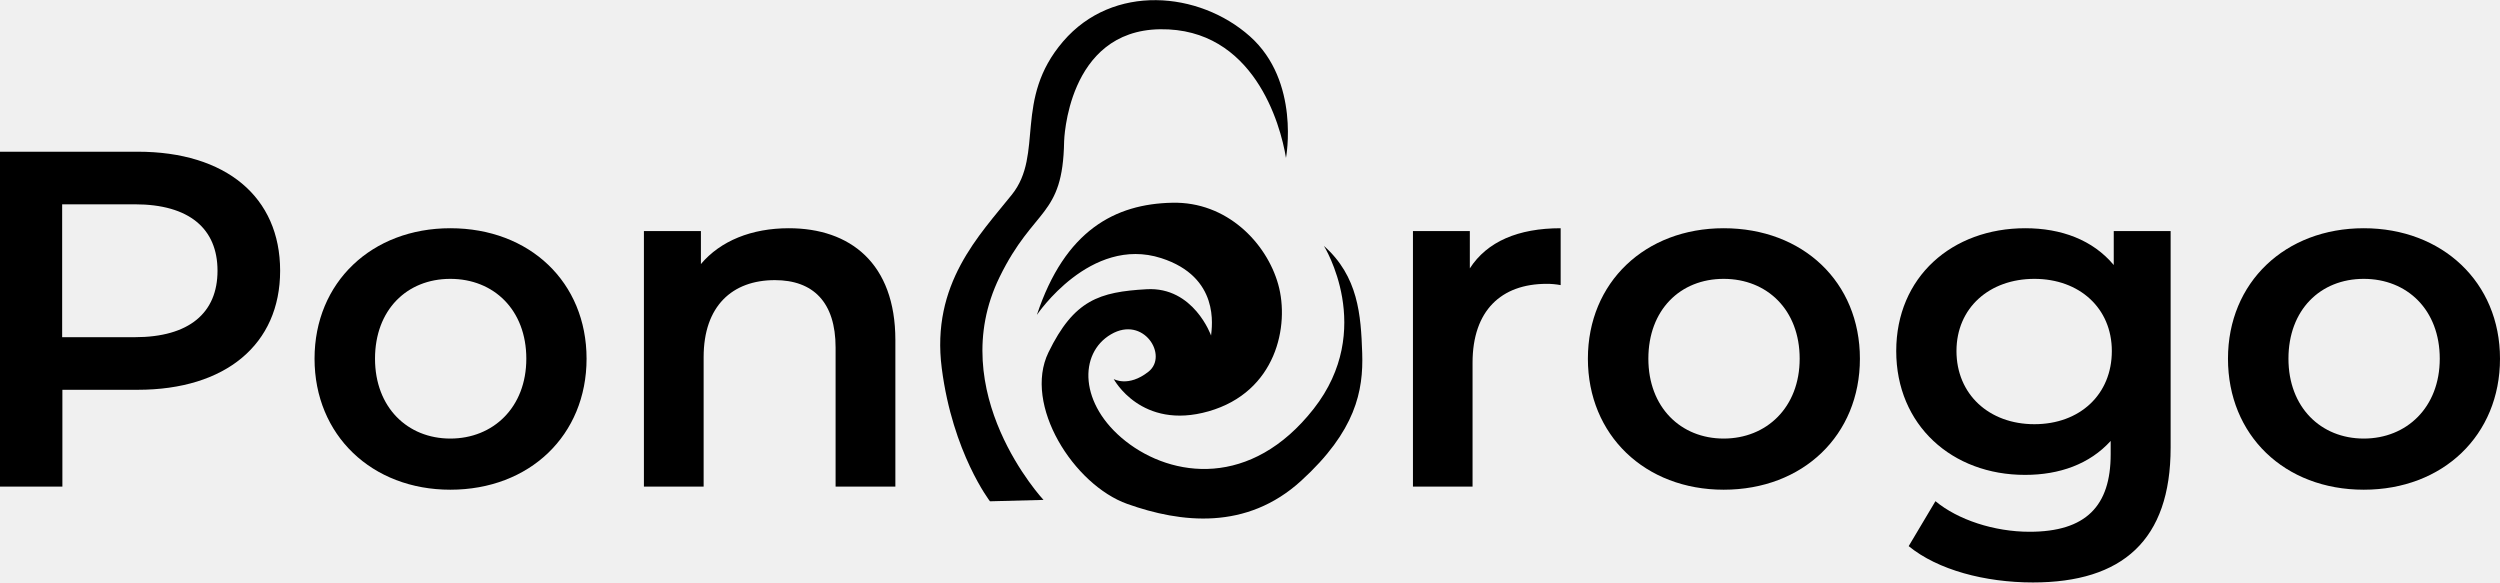
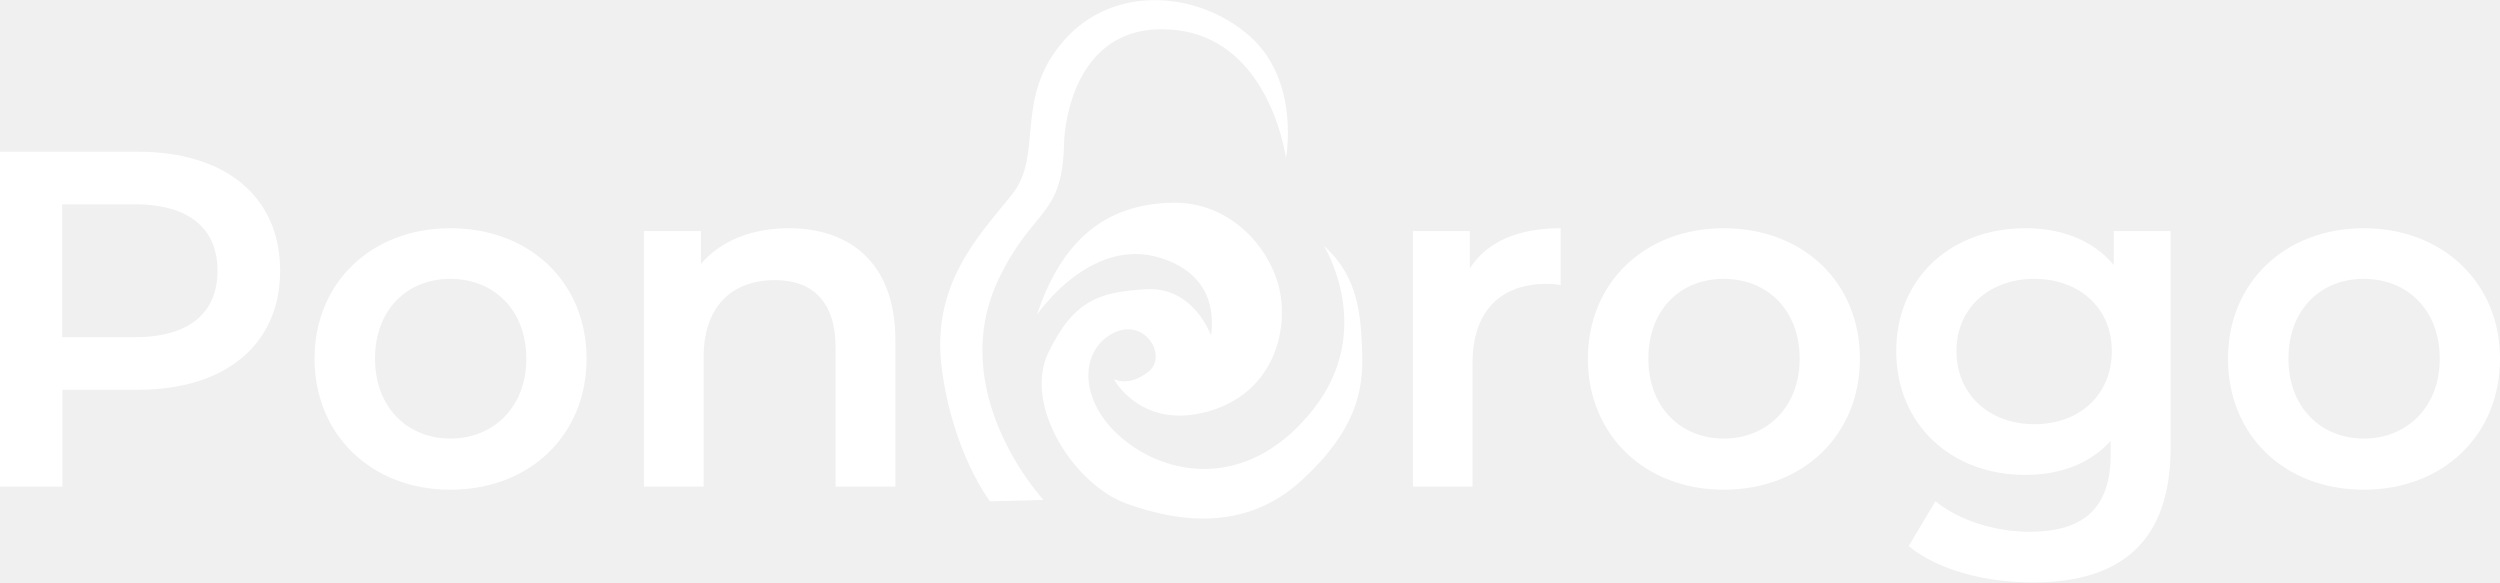
- <svg xmlns="http://www.w3.org/2000/svg" viewBox="0 0 431.58 100.55">
-   <g id="Layer_2" data-name="Layer 2">
-     <g id="Layer_1-2" data-name="Layer 1">
-       <path d="M180.14,86.3s-17.3-18.57-7.58-38.47c5.94-12.15,10.92-10.25,11.14-23.4,0,0,.45-19.16,16.57-19.38S221.06,21.39,222,27.26c0,0,2.52-13.22-6.24-21s-23.62-9.14-32.23.89-3.27,19.46-8.84,26.44-14,15.37-12.11,30,8.32,22.95,8.32,22.95Z" />
-       <path d="M179,54.36s9.22-13.73,21.46-9.8c10.17,3.27,8.76,11.81,8.61,13.37,0,0-3-8.47-11.14-8S185.41,51.77,181,60.83,185.37,83.71,194.62,87s20.57,4.6,30-4,10.76-15.52,10.54-22.06-.67-13.22-6.61-18.49c0,0,9,14.41-1.78,28.14s-24.43,11.89-32.45,5.57S186.16,61,191.8,57.71s9.95,3.71,6.46,6.46-6,1.26-6,1.26S197,74.34,208.66,71s14-14.78,12-21.91S211.82,34.77,202.35,35C192.54,35.2,183.85,39.73,179,54.36Z" />
-       <path d="M48.36,46.74c0,12.71-9.41,20.55-24.59,20.55h-13V84H0V26.19H23.77C39,26.19,48.36,34,48.36,46.74Zm-10.81,0c0-7.26-4.87-11.47-14.28-11.47H10.73V58.21H23.27C32.68,58.21,37.55,54,37.55,46.74Z" />
-       <path d="M54.3,61.92c0-13.2,9.9-22.52,23.44-22.52,13.7,0,23.52,9.32,23.52,22.52S91.44,84.54,77.74,84.54C64.2,84.54,54.3,75.13,54.3,61.92Zm36.56,0c0-8.41-5.61-13.78-13.12-13.78s-13,5.37-13,13.78,5.61,13.79,13,13.79S90.86,70.34,90.86,61.92Z" />
-       <path d="M154.57,58.71V84H144.25V60c0-7.84-3.88-11.64-10.48-11.64-7.35,0-12.3,4.46-12.3,13.29V84H111.16V39.89H121v5.69c3.38-4,8.74-6.18,15.18-6.18C146.73,39.4,154.57,45.42,154.57,58.71Z" />
-       <path d="M269.42,39.4v9.82A12.7,12.7,0,0,0,267,49c-7.84,0-12.79,4.62-12.79,13.62V84H243.92V39.89h9.82v6.44C256.71,41.71,262.08,39.4,269.42,39.4Z" />
-       <path d="M274.12,61.92c0-13.2,9.91-22.52,23.44-22.52,13.7,0,23.52,9.32,23.52,22.52s-9.82,22.62-23.52,22.62C284,84.54,274.12,75.13,274.12,61.92Zm36.56,0c0-8.41-5.61-13.78-13.12-13.78s-13,5.37-13,13.78,5.61,13.79,13,13.79S310.68,70.34,310.68,61.92Z" />
-       <path d="M374.72,39.89V77.27c0,16-8.34,23.28-23.77,23.28-8.25,0-16.42-2.15-21.45-6.27l4.62-7.76c3.88,3.22,10.15,5.28,16.25,5.28,9.74,0,14-4.46,14-13.37V76.12c-3.63,4-8.83,5.86-14.77,5.86C337,82,327.35,73.4,327.35,60.6S337,39.4,349.63,39.4c6.19,0,11.64,2,15.27,6.35V39.89ZM364.57,60.6c0-7.42-5.61-12.46-13.37-12.46s-13.45,5-13.45,12.46,5.61,12.63,13.45,12.63S364.57,68.11,364.57,60.6Z" />
-       <path d="M384.62,61.92c0-13.2,9.9-22.52,23.44-22.52s23.52,9.32,23.52,22.52-9.83,22.62-23.52,22.62S384.62,75.13,384.62,61.92Zm36.56,0c0-8.41-5.61-13.78-13.12-13.78s-13,5.37-13,13.78,5.61,13.79,13,13.79S421.18,70.34,421.18,61.92Z" />
+ <svg xmlns="http://www.w3.org/2000/svg" viewBox="0 0 431.58 100.55" version="1.1" id="svg24">
+   <defs id="defs28" />
+   <g id="Layer_2" data-name="Layer 2" style="fill:#ffffff">
+     <g id="Layer_1-2" data-name="Layer 1" style="fill:#ffffff">
+       <path d="M180.14,86.3s-17.3-18.57-7.58-38.47c5.94-12.15,10.92-10.25,11.14-23.4,0,0,.45-19.16,16.57-19.38S221.06,21.39,222,27.26c0,0,2.52-13.22-6.24-21s-23.62-9.14-32.23.89-3.27,19.46-8.84,26.44-14,15.37-12.11,30,8.32,22.95,8.32,22.95Z" id="path4" style="fill:#ffffff" />
+       <path d="M179,54.36s9.22-13.73,21.46-9.8c10.17,3.27,8.76,11.81,8.61,13.37,0,0-3-8.47-11.14-8S185.41,51.77,181,60.83,185.37,83.71,194.62,87s20.57,4.6,30-4,10.76-15.52,10.54-22.06-.67-13.22-6.61-18.49c0,0,9,14.41-1.78,28.14s-24.43,11.89-32.45,5.57S186.16,61,191.8,57.71s9.95,3.71,6.46,6.46-6,1.26-6,1.26S197,74.34,208.66,71s14-14.78,12-21.91S211.82,34.77,202.35,35C192.54,35.2,183.85,39.73,179,54.36Z" id="path6" style="fill:#ffffff" />
+       <path d="M48.36,46.74c0,12.71-9.41,20.55-24.59,20.55h-13V84H0V26.19H23.77C39,26.19,48.36,34,48.36,46.74Zm-10.81,0c0-7.26-4.87-11.47-14.28-11.47H10.73V58.21H23.27C32.68,58.21,37.55,54,37.55,46.74Z" id="path8" style="fill:#ffffff" />
+       <path d="M54.3,61.92c0-13.2,9.9-22.52,23.44-22.52,13.7,0,23.52,9.32,23.52,22.52S91.44,84.54,77.74,84.54C64.2,84.54,54.3,75.13,54.3,61.92Zm36.56,0c0-8.41-5.61-13.78-13.12-13.78s-13,5.37-13,13.78,5.61,13.79,13,13.79S90.86,70.34,90.86,61.92Z" id="path10" style="fill:#ffffff" />
+       <path d="M154.57,58.71V84H144.25V60c0-7.84-3.88-11.64-10.48-11.64-7.35,0-12.3,4.46-12.3,13.29V84H111.16V39.89H121v5.69c3.38-4,8.74-6.18,15.18-6.18C146.73,39.4,154.57,45.42,154.57,58.71Z" id="path12" style="fill:#ffffff" />
+       <path d="M269.42,39.4v9.82A12.7,12.7,0,0,0,267,49c-7.84,0-12.79,4.62-12.79,13.62V84H243.92V39.89h9.82v6.44C256.71,41.71,262.08,39.4,269.42,39.4Z" id="path14" style="fill:#ffffff" />
+       <path d="M274.12,61.92c0-13.2,9.91-22.52,23.44-22.52,13.7,0,23.52,9.32,23.52,22.52s-9.82,22.62-23.52,22.62C284,84.54,274.12,75.13,274.12,61.92Zm36.56,0c0-8.41-5.61-13.78-13.12-13.78s-13,5.37-13,13.78,5.61,13.79,13,13.79S310.68,70.34,310.68,61.92Z" id="path16" style="fill:#ffffff" />
+       <path d="M374.72,39.89V77.27c0,16-8.34,23.28-23.77,23.28-8.25,0-16.42-2.15-21.45-6.27l4.62-7.76c3.88,3.22,10.15,5.28,16.25,5.28,9.74,0,14-4.46,14-13.37V76.12c-3.63,4-8.83,5.86-14.77,5.86C337,82,327.35,73.4,327.35,60.6S337,39.4,349.63,39.4c6.19,0,11.64,2,15.27,6.35V39.89ZM364.57,60.6c0-7.42-5.61-12.46-13.37-12.46s-13.45,5-13.45,12.46,5.61,12.63,13.45,12.63S364.57,68.11,364.57,60.6Z" id="path18" style="fill:#ffffff" />
+       <path d="M384.62,61.92c0-13.2,9.9-22.52,23.44-22.52s23.52,9.32,23.52,22.52-9.83,22.62-23.52,22.62S384.62,75.13,384.62,61.92Zm36.56,0c0-8.41-5.61-13.78-13.12-13.78s-13,5.37-13,13.78,5.61,13.79,13,13.79S421.18,70.34,421.18,61.92Z" id="path20" style="fill:#ffffff" />
    </g>
  </g>
</svg>
